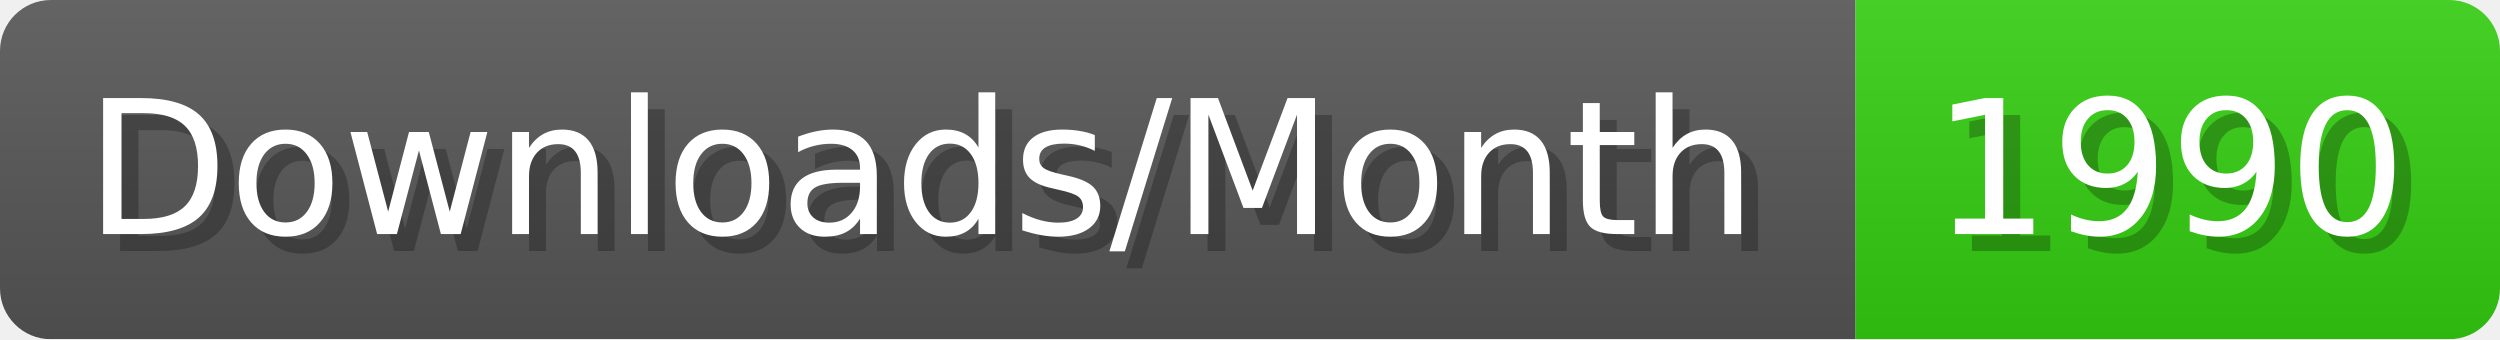
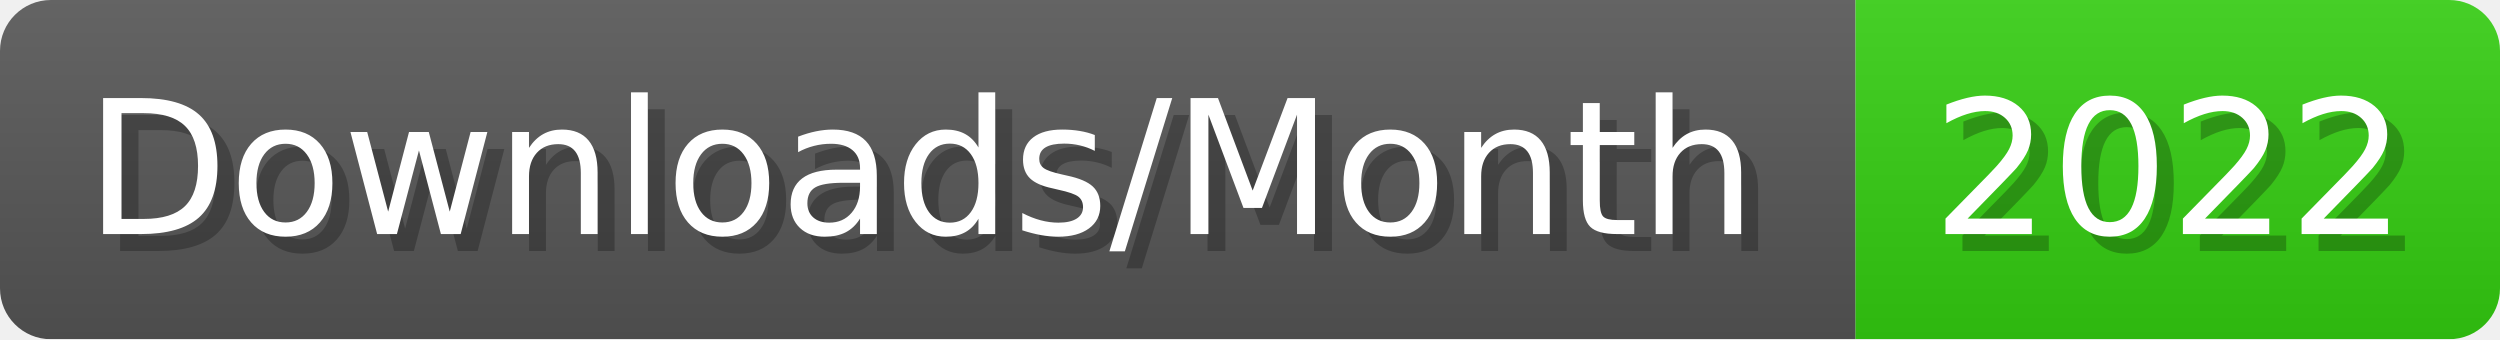
- <svg xmlns="http://www.w3.org/2000/svg" width="147.4" height="20" viewBox="0 0 1474 200" role="img" aria-label="Downloads/Month: 1990">
+ <svg xmlns="http://www.w3.org/2000/svg" width="147.4" height="20" viewBox="0 0 1474 200" role="img" aria-label="Downloads/Month: 2022">
  <linearGradient id="YlXUI" x2="0" y2="100%">
    <stop offset="0" stop-opacity=".1" stop-color="#EEE" />
    <stop offset="1" stop-opacity=".1" />
  </linearGradient>
  <mask id="JHhop">
    <rect width="1474" height="200" rx="30" fill="#FFF" />
  </mask>
  <g mask="url(#JHhop)">
    <rect width="1094" height="200" fill="#555" />
    <rect width="380" height="200" fill="#3C1" x="1094" />
    <rect width="1474" height="200" fill="url(#YlXUI)" />
  </g>
  <g aria-hidden="true" fill="#fff" text-anchor="start" font-family="Verdana,DejaVu Sans,sans-serif" font-size="110">
    <text x="60" y="148" textLength="994" fill="#000" opacity="0.25">Downloads/Month</text>
    <text x="50" y="138" textLength="994">Downloads/Month</text>
-     <text x="1149" y="148" textLength="280" fill="#000" opacity="0.25">1990</text>
-     <text x="1139" y="138" textLength="280">1990</text>
+     <text x="1149" y="148" textLength="280" fill="#000" opacity="0.25">2022</text>
+     <text x="1139" y="138" textLength="280">2022</text>
  </g>
</svg>
